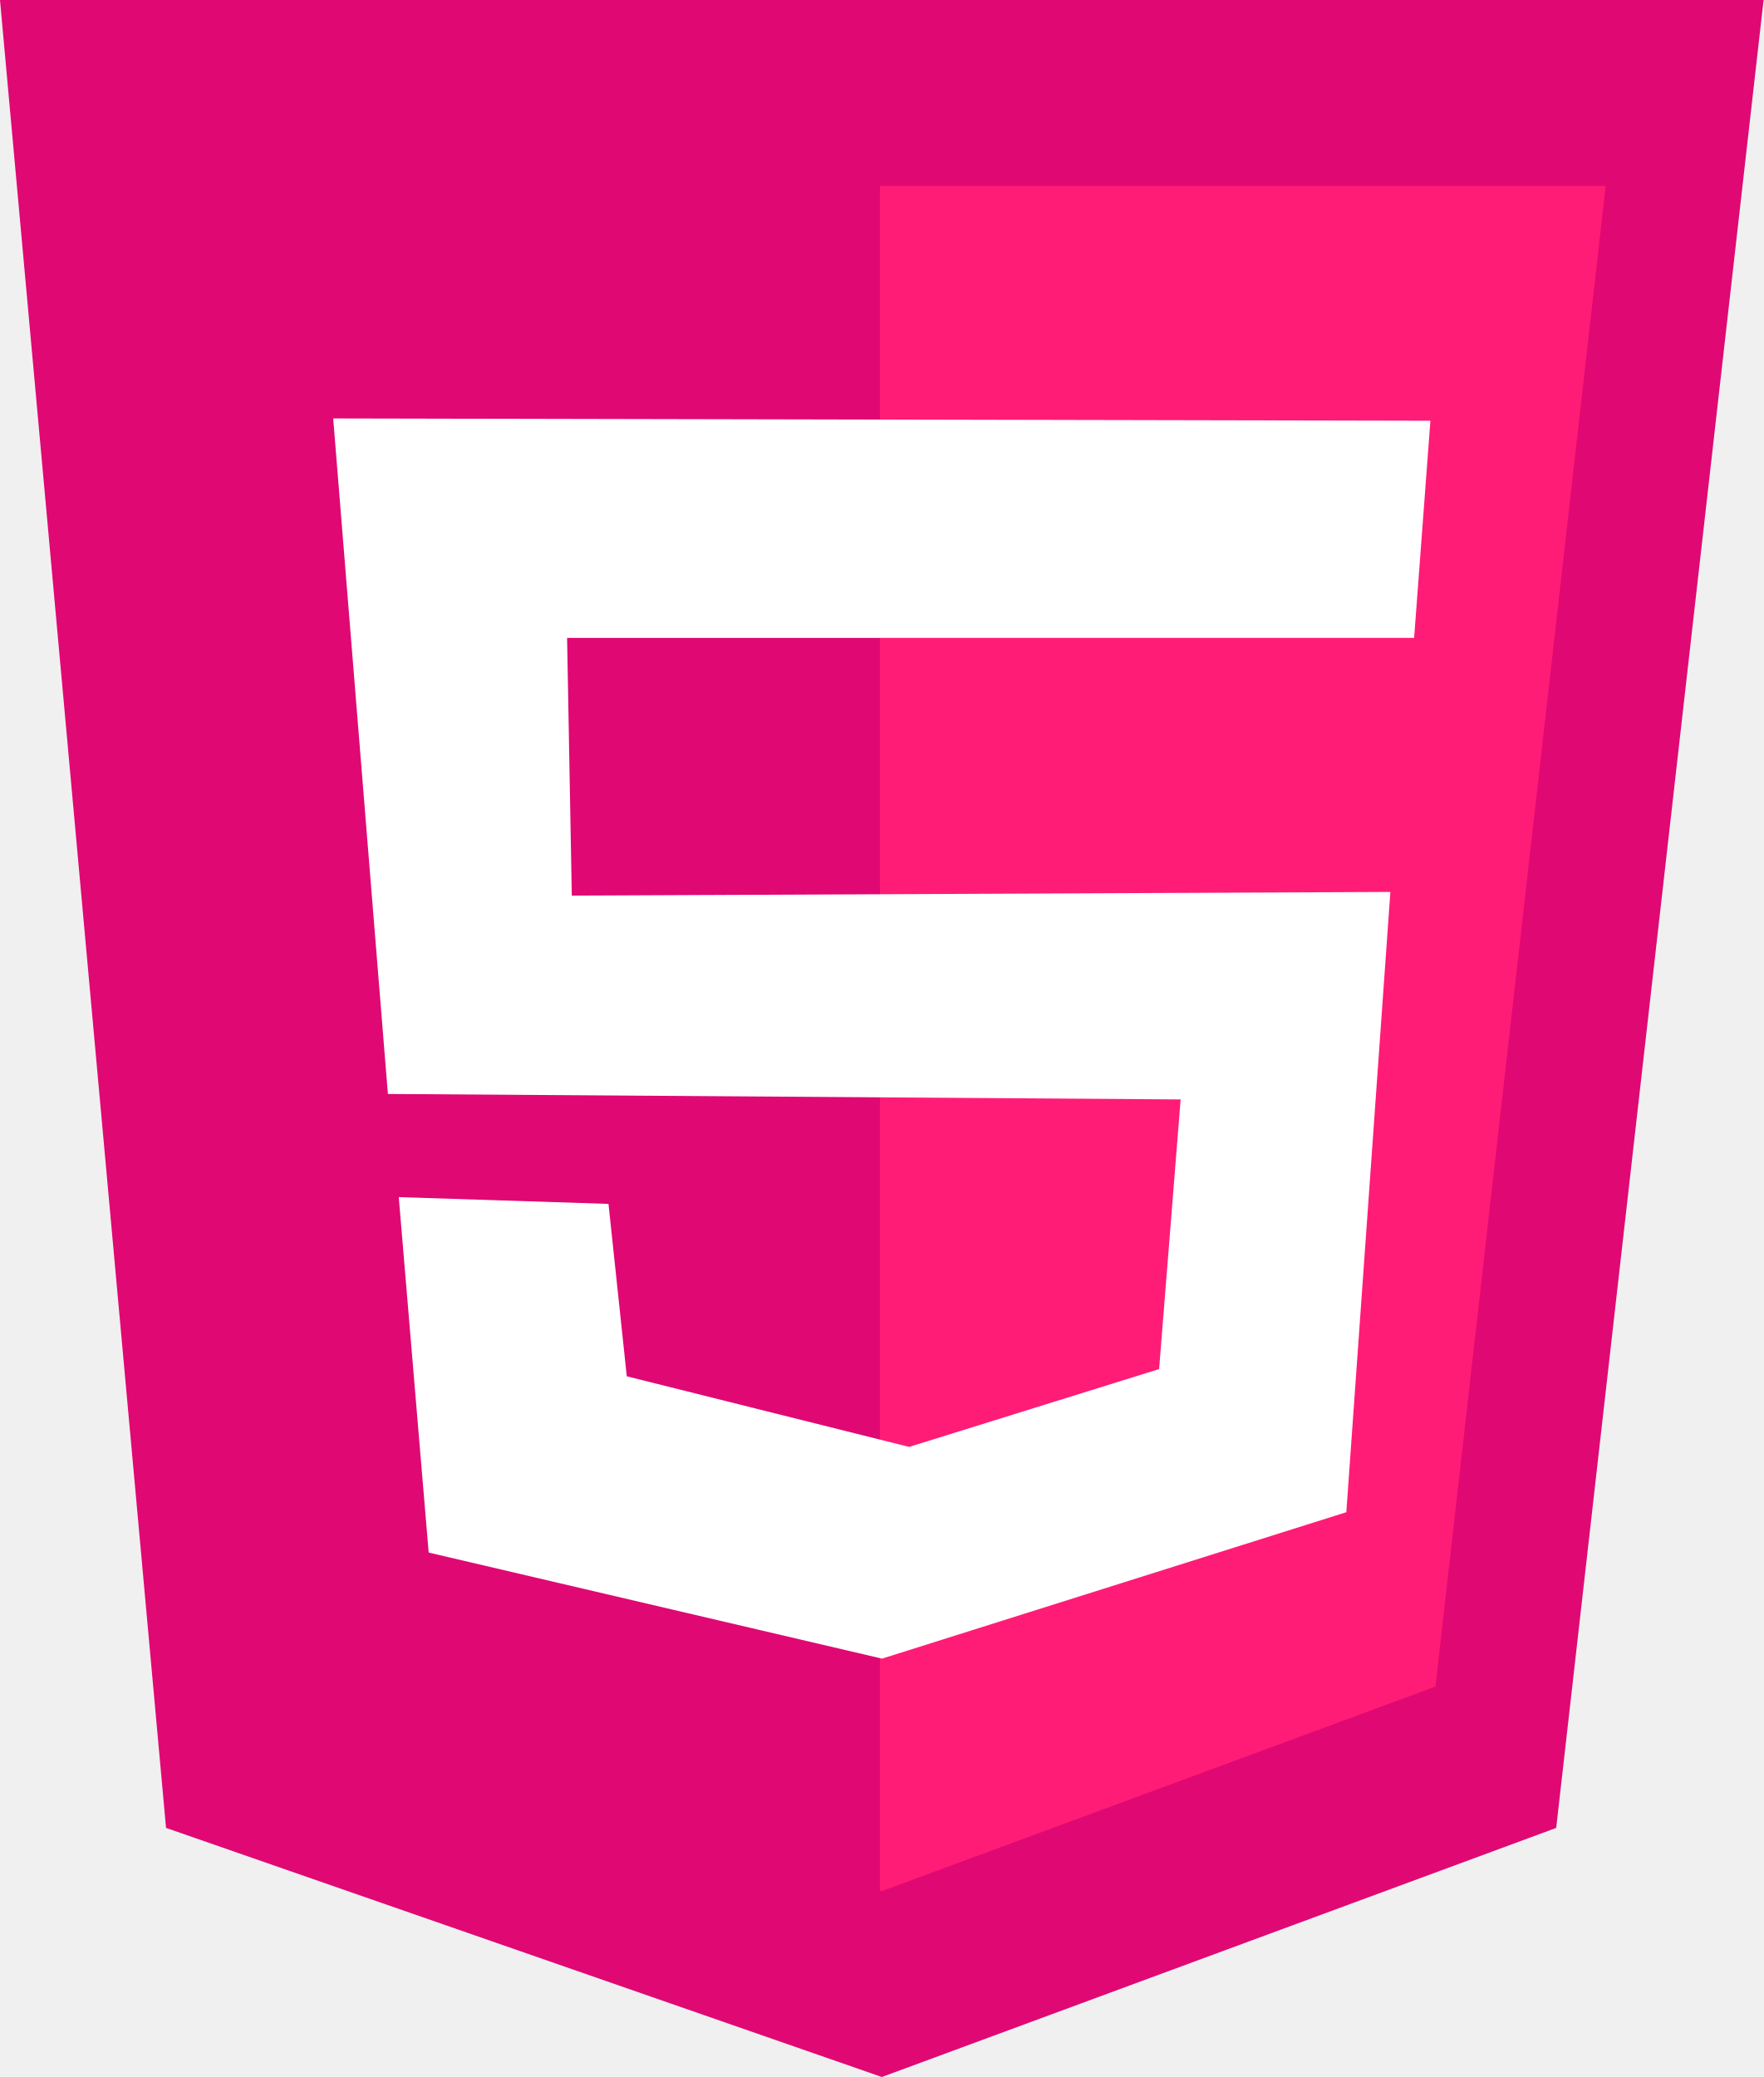
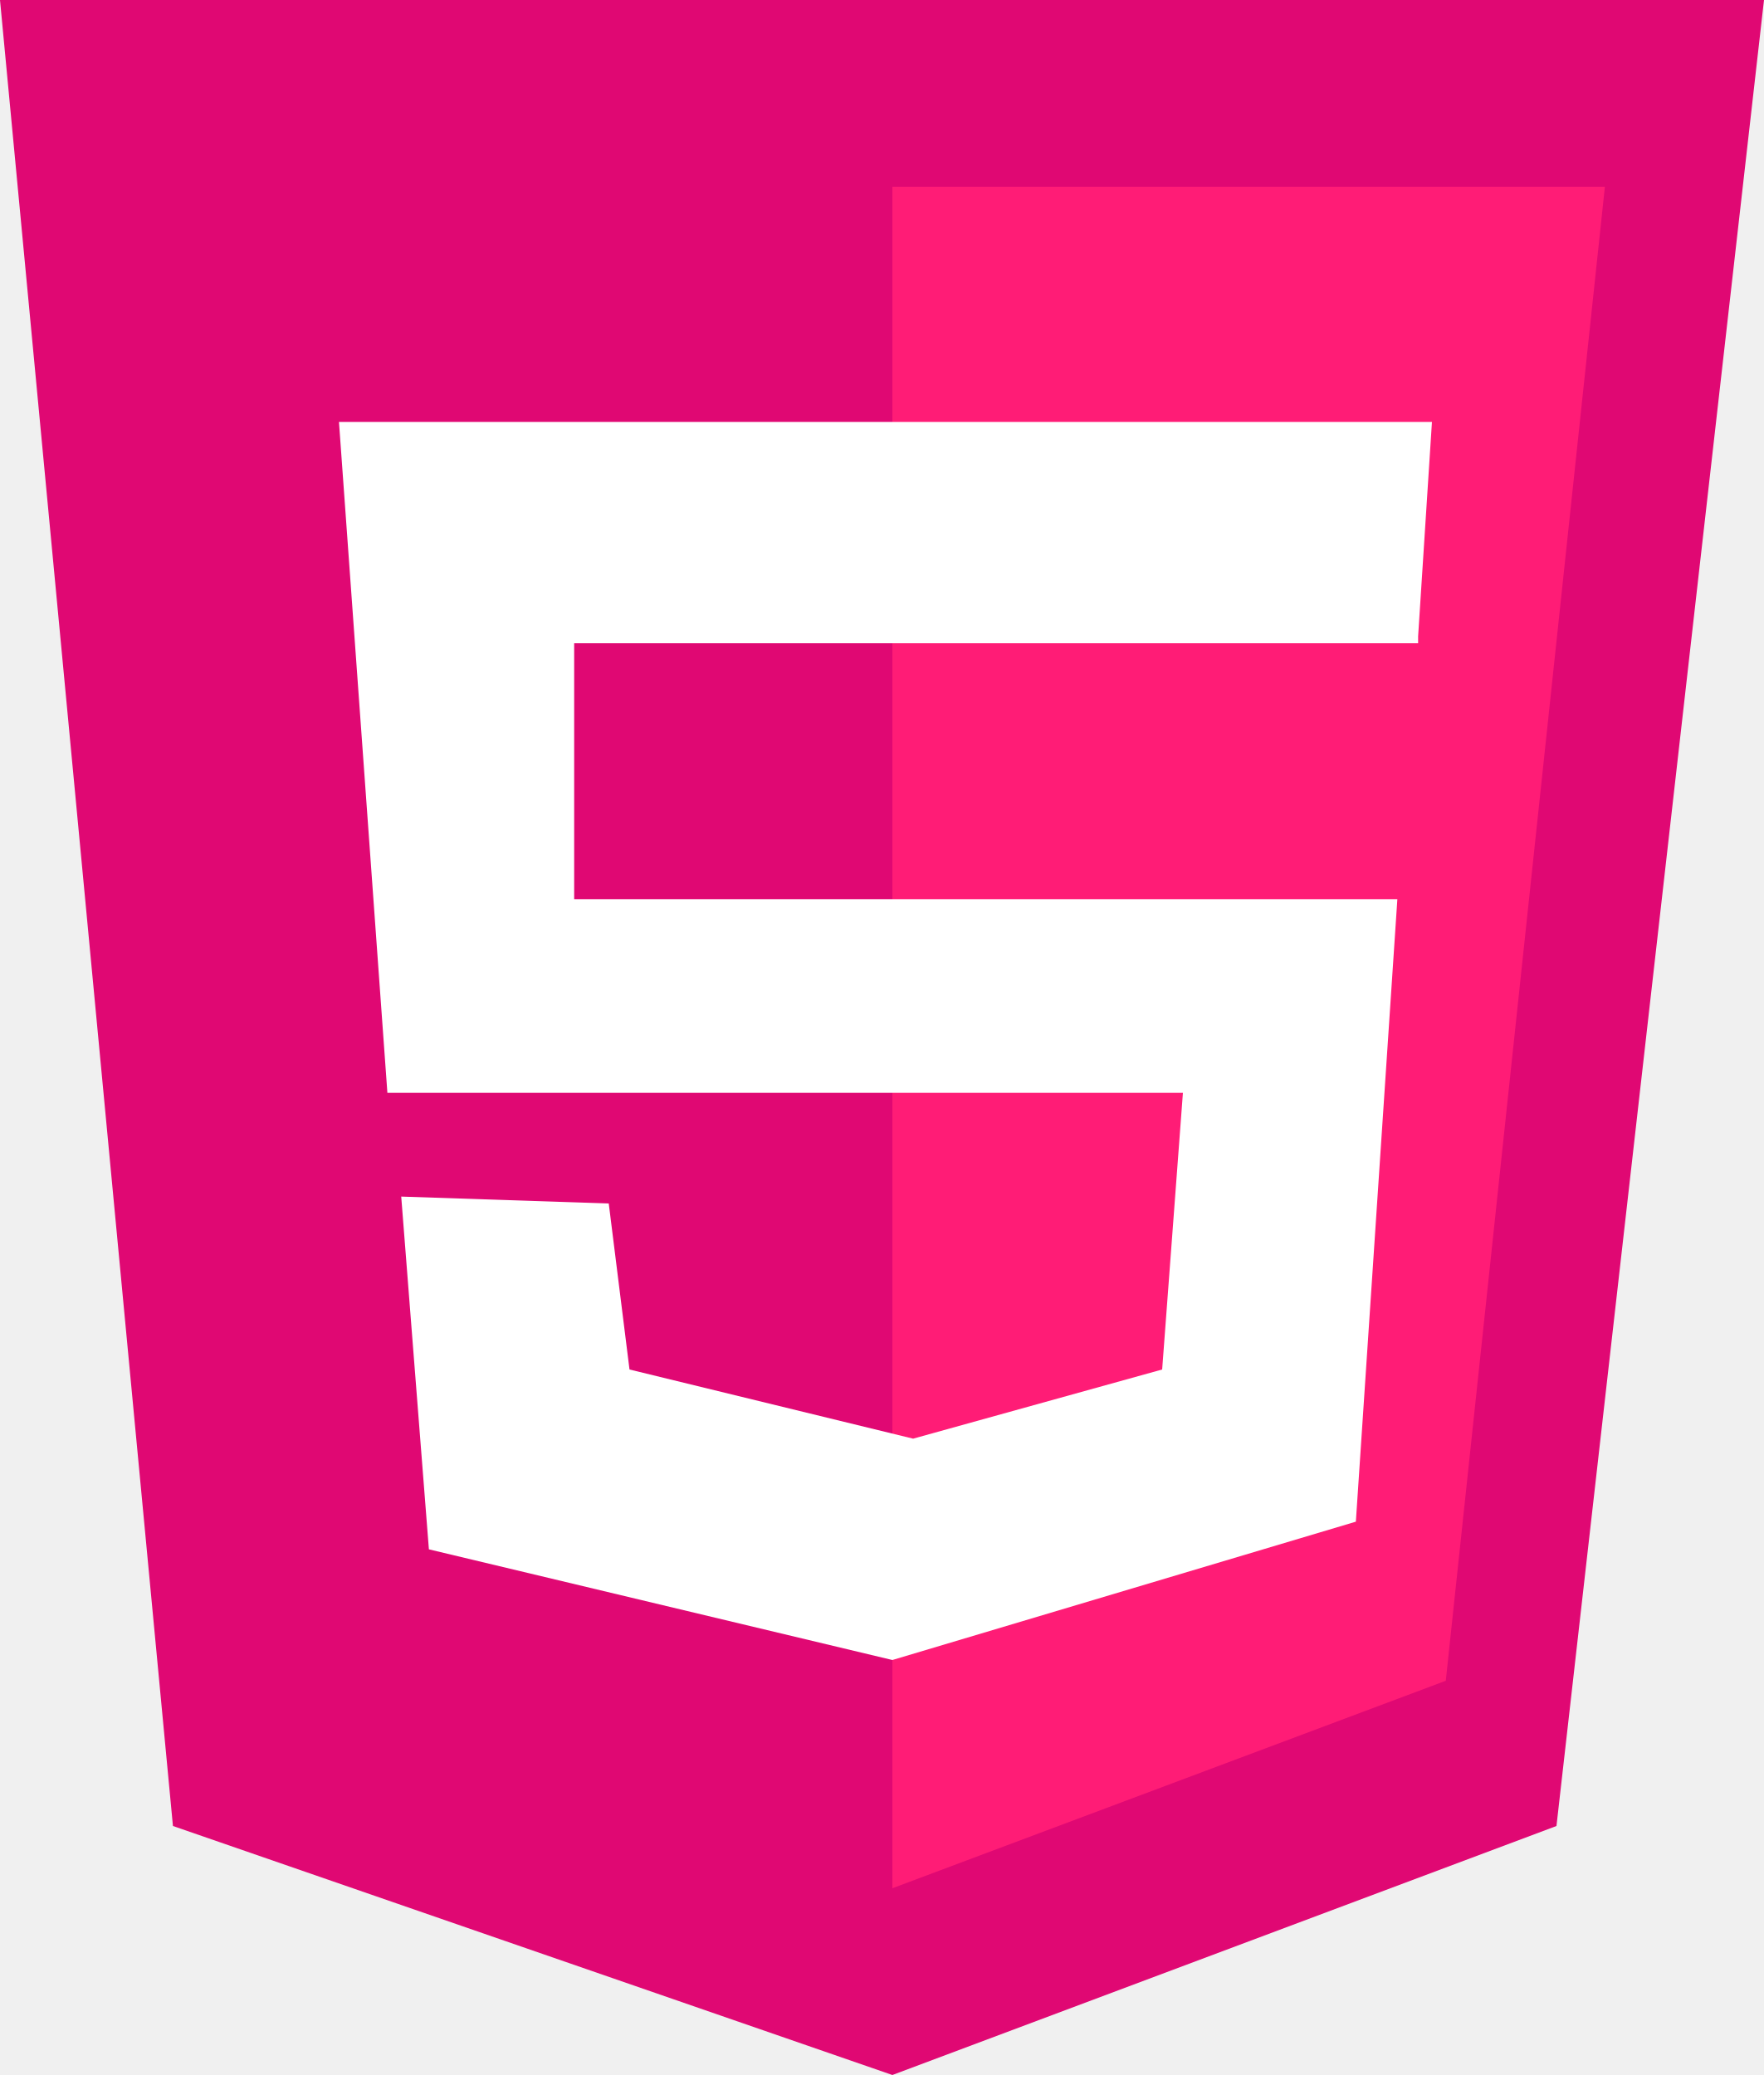
- <svg xmlns="http://www.w3.org/2000/svg" style="isolation:isolate" viewBox="66.139 1.982 25.47 30" width="25.47" height="30">
-   <g>
-     <path d=" M 66.139 1.982 L 91.609 1.982 L 88.614 28.384 L 78.875 31.982 L 68.537 28.384 L 66.139 1.982 Z " fill="rgb(224,8,115)" />
-     <path d=" M 78.847 4.668 L 89.329 4.668 L 86.87 26.343 L 78.875 29.297 L 78.847 29.287 L 78.847 4.668 Z " fill="rgb(255,28,118)" />
-     <path d=" M 86.562 11.196 L 86.797 8.059 L 70.951 8.026 L 71.741 17.783 L 83.19 17.862 L 82.879 21.757 L 79.269 22.881 L 75.191 21.861 L 74.927 19.371 L 71.898 19.273 L 72.33 24.407 L 78.877 25.939 L 85.583 23.824 L 86.219 14.865 L 74.397 14.918 L 74.329 11.196 L 86.562 11.196 Z " fill="rgb(255,255,255)" />
-   </g>
+ <svg xmlns="http://www.w3.org/2000/svg" style="isolation:isolate" viewBox="66.1 2 25.5 30" width="25.5" height="30">
+   <path d="M66.1 2h25.5l-3 26.4L79 32l-10.4-3.6L66.1 2z" fill="#E00873" />
+   <path d="M78.8 4.7h10.5L87 26.3l-8 3V4.7z" fill="#FF1C76" />
+   <path d="M86.6 11.2l.2-3.1H71l.7 9.7h11.5l-.3 4-3.6 1-4.1-1-.3-2.4-3-.1.4 5.1L79 26l6.7-2 .6-9H74.4v-3.7h12.2z" fill="#FFF" />
</svg>
